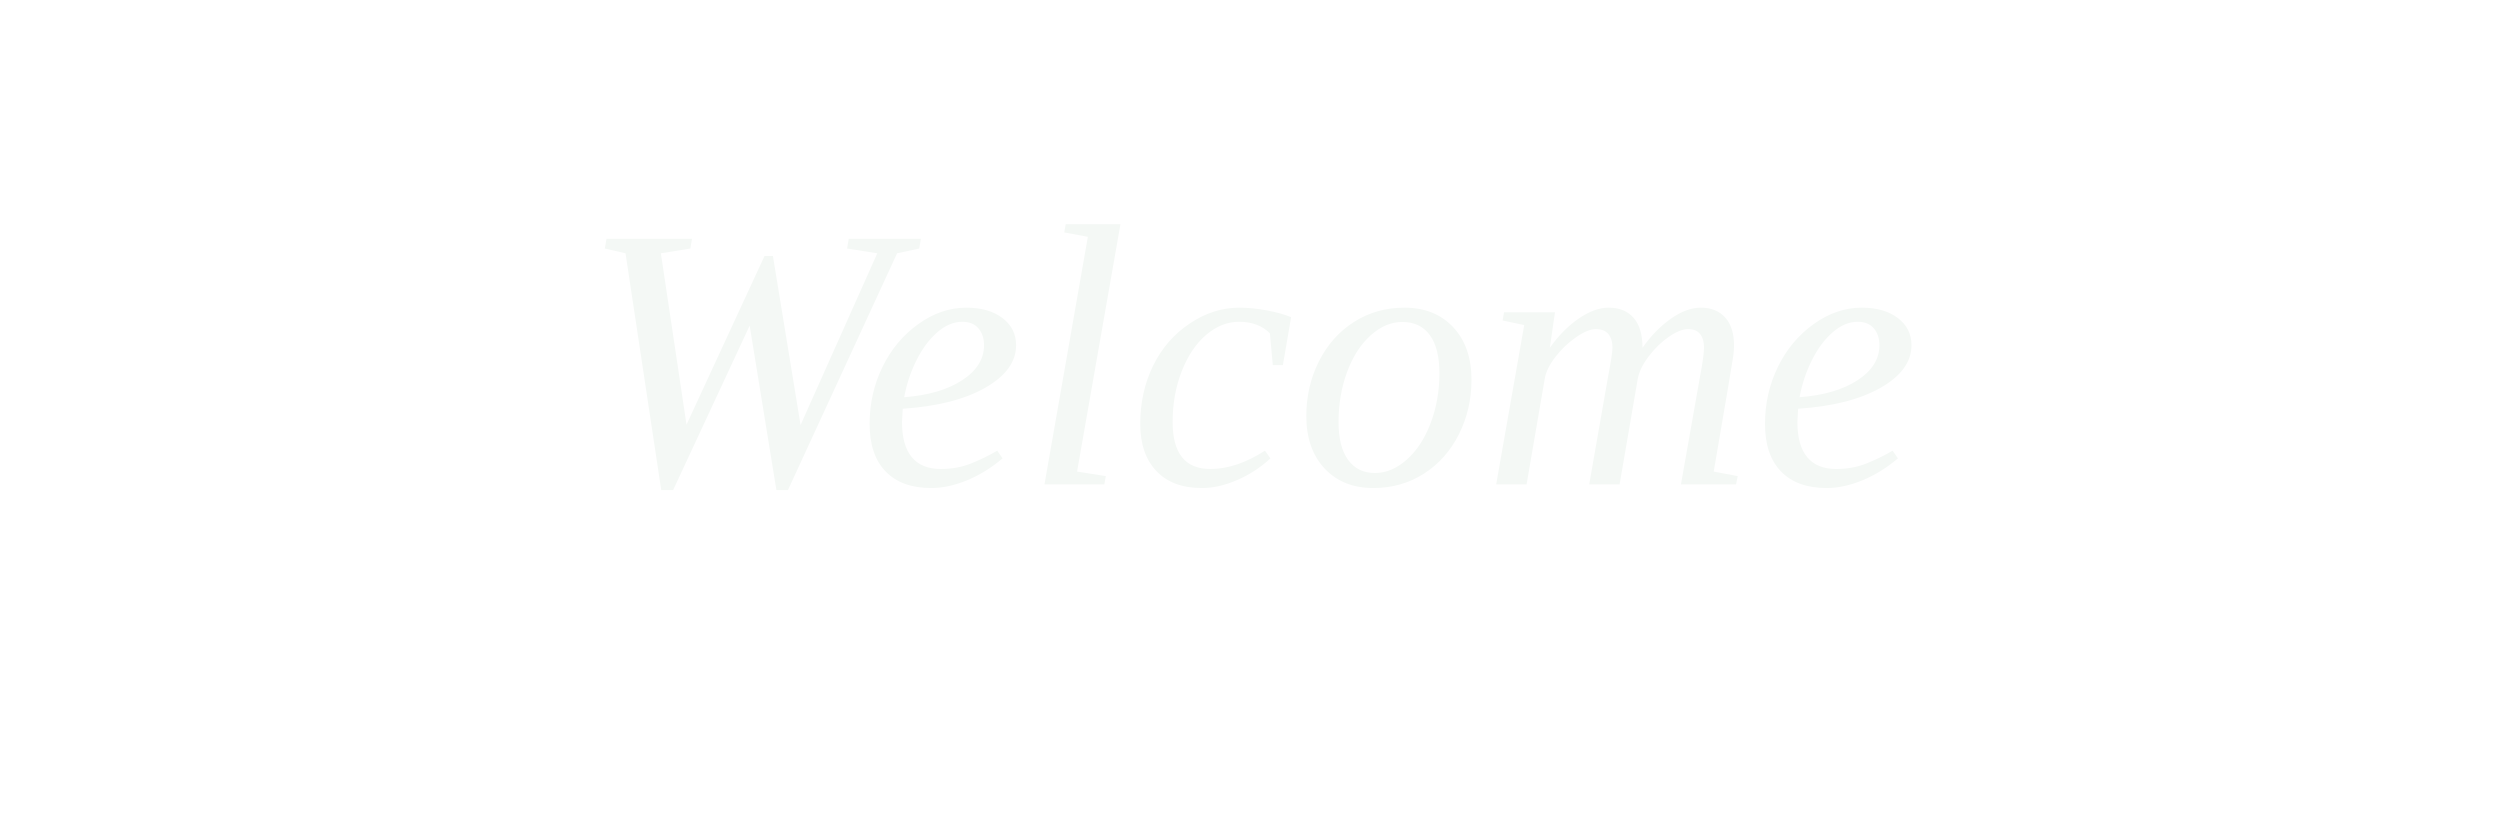
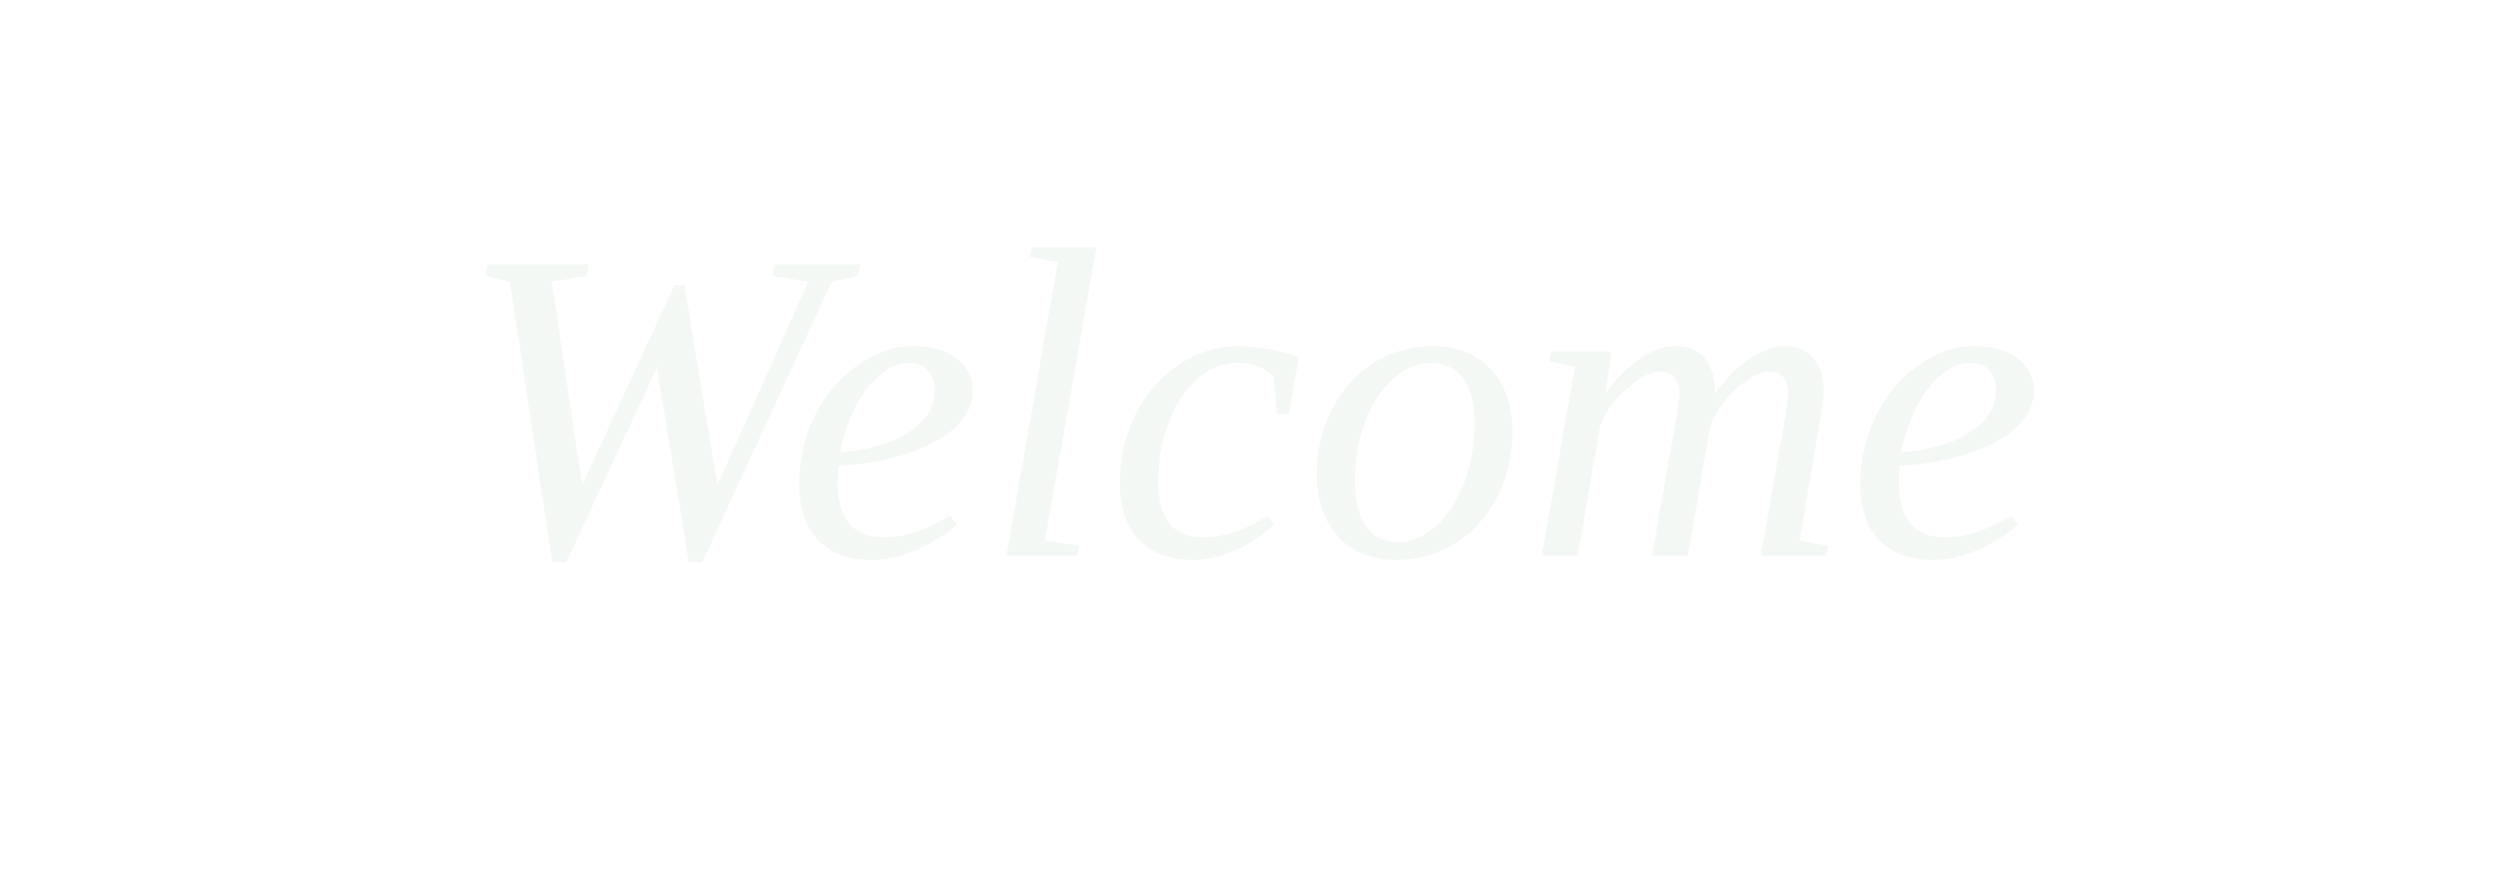
- <svg xmlns="http://www.w3.org/2000/svg" width="1600" height="520" viewBox="0 0 1600 520">
-   <text x="800" y="310" text-anchor="middle" font-family="Georgia, 'Times New Roman', serif" font-size="240" font-style="italic" fill="#f4f8f5">Welcome</text>
+ <svg xmlns="http://www.w3.org/2000/svg" width="1800" height="640" viewBox="0 0 1800 640">
+   <text x="900" y="400" text-anchor="middle" font-family="Georgia, 'Times New Roman', serif" font-size="320" font-style="italic" fill="#f4f8f5">Welcome</text>
</svg>
